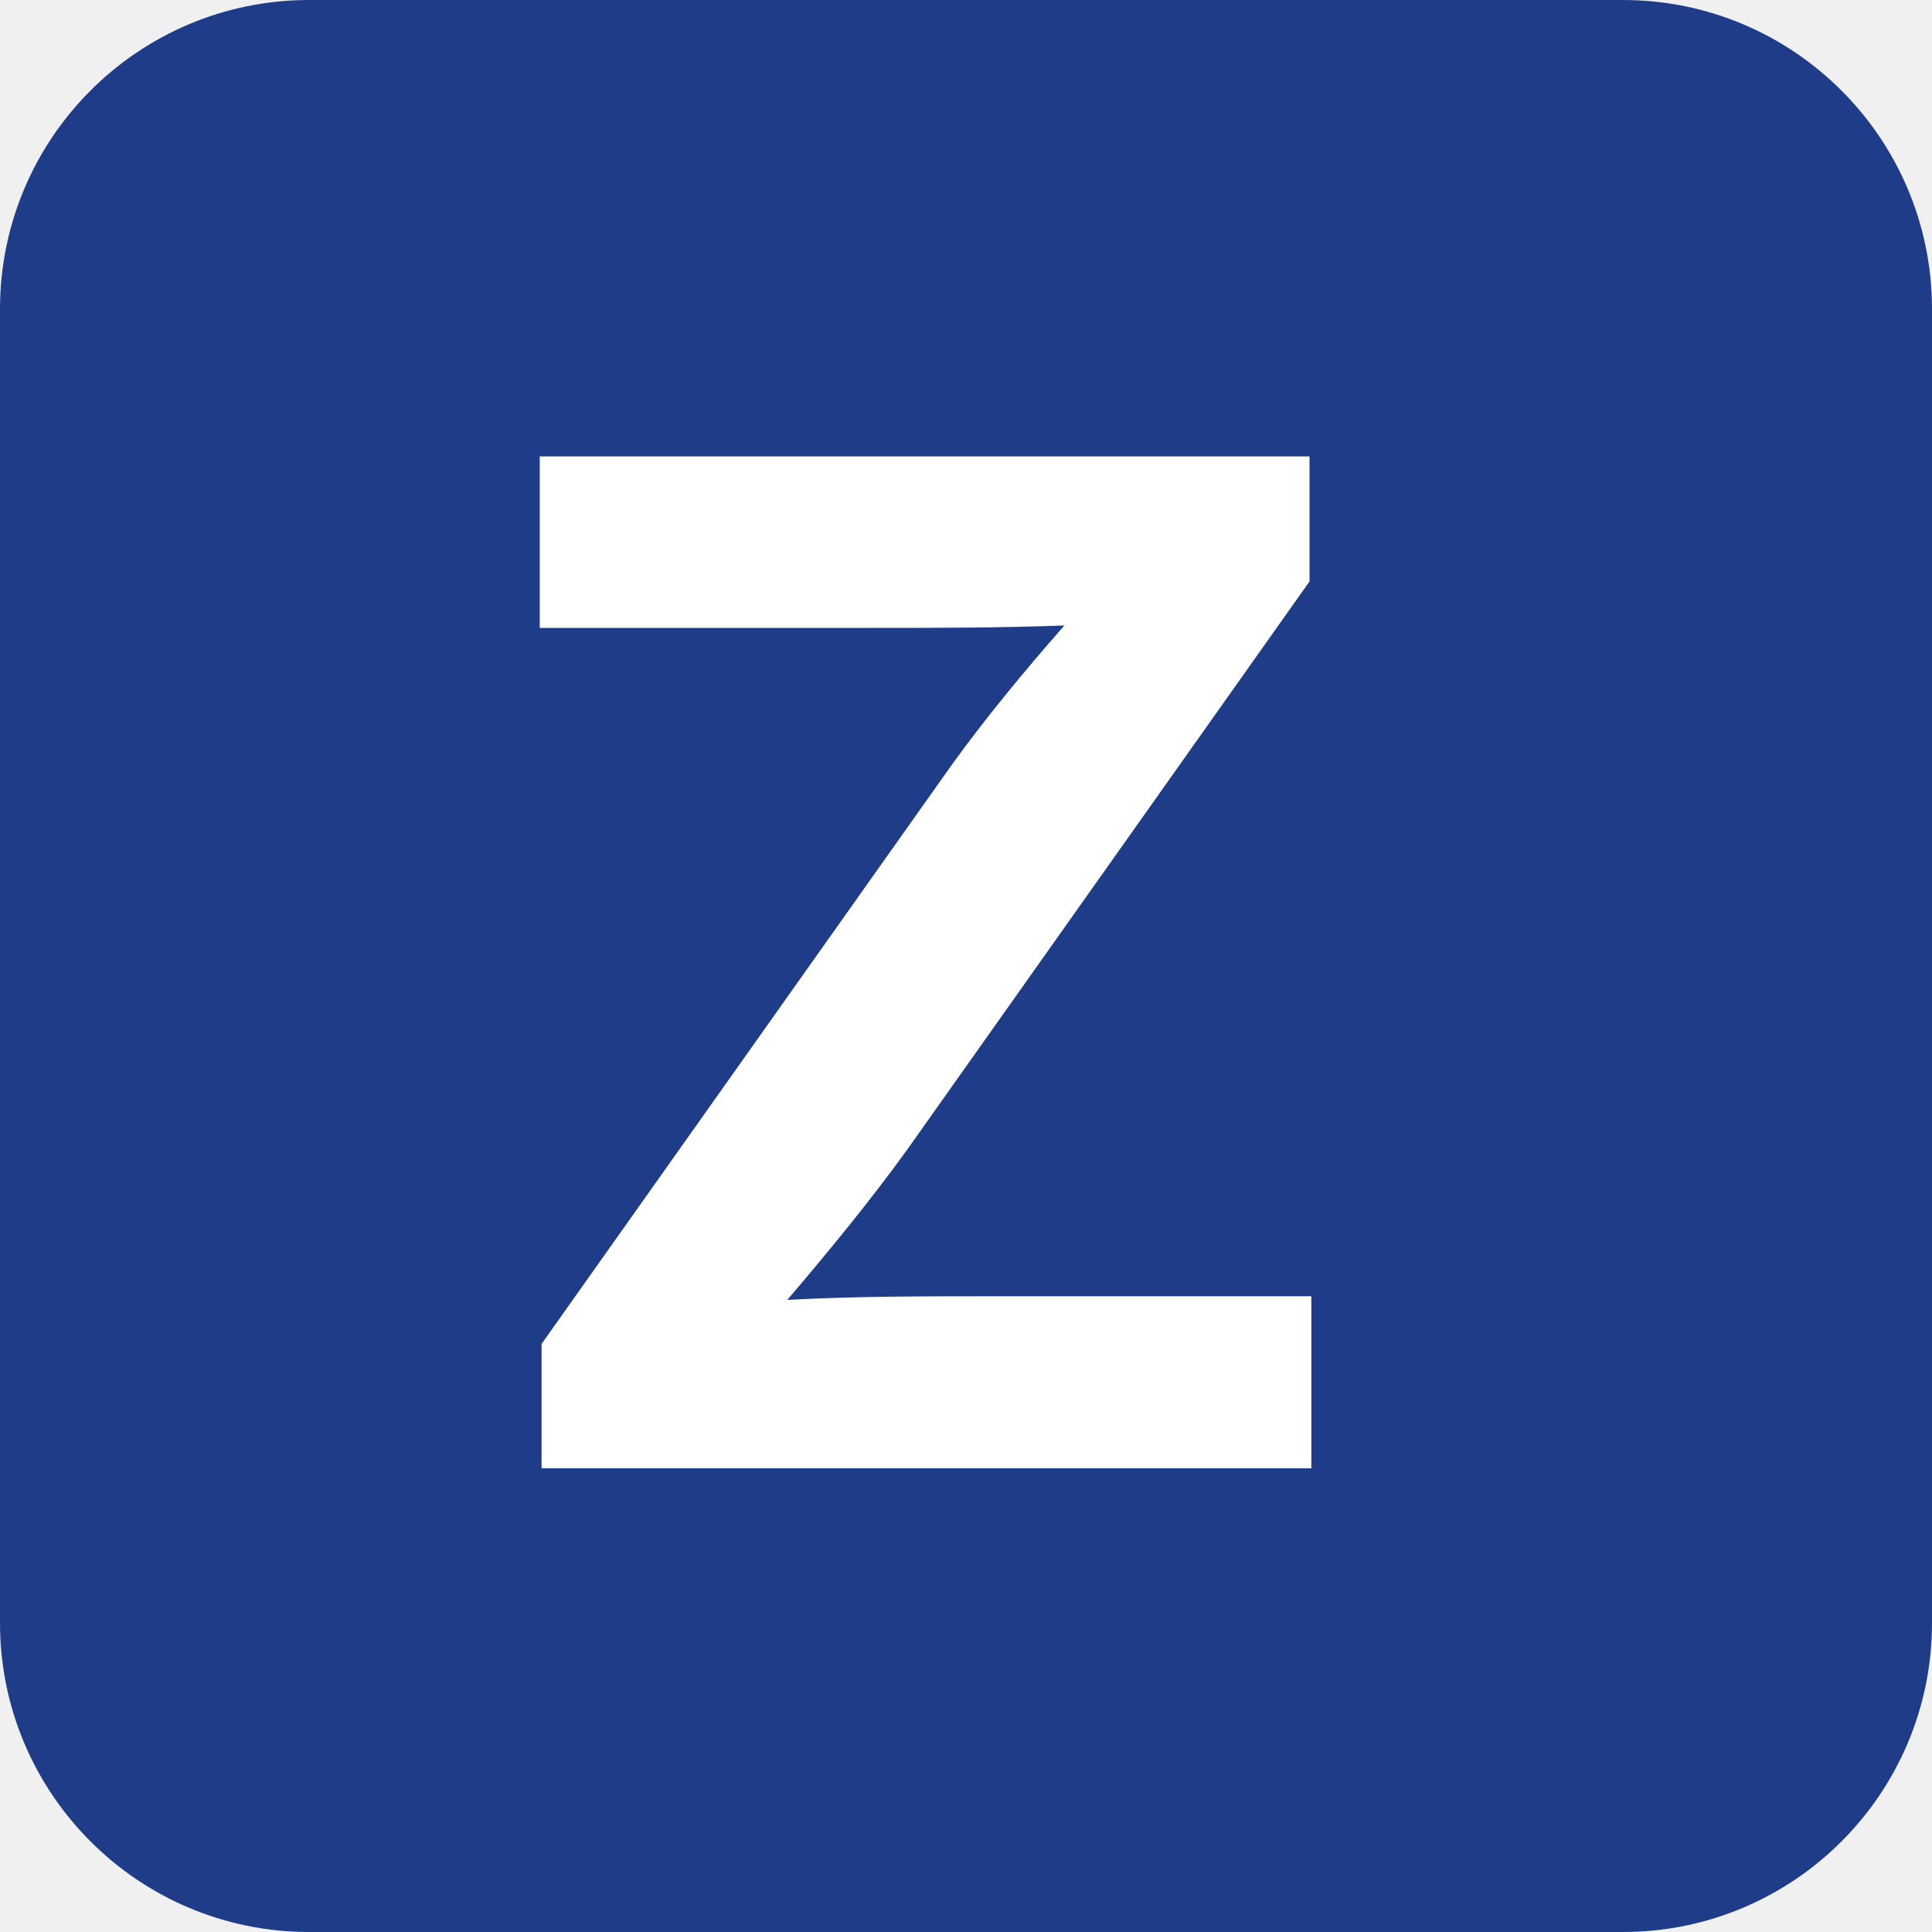
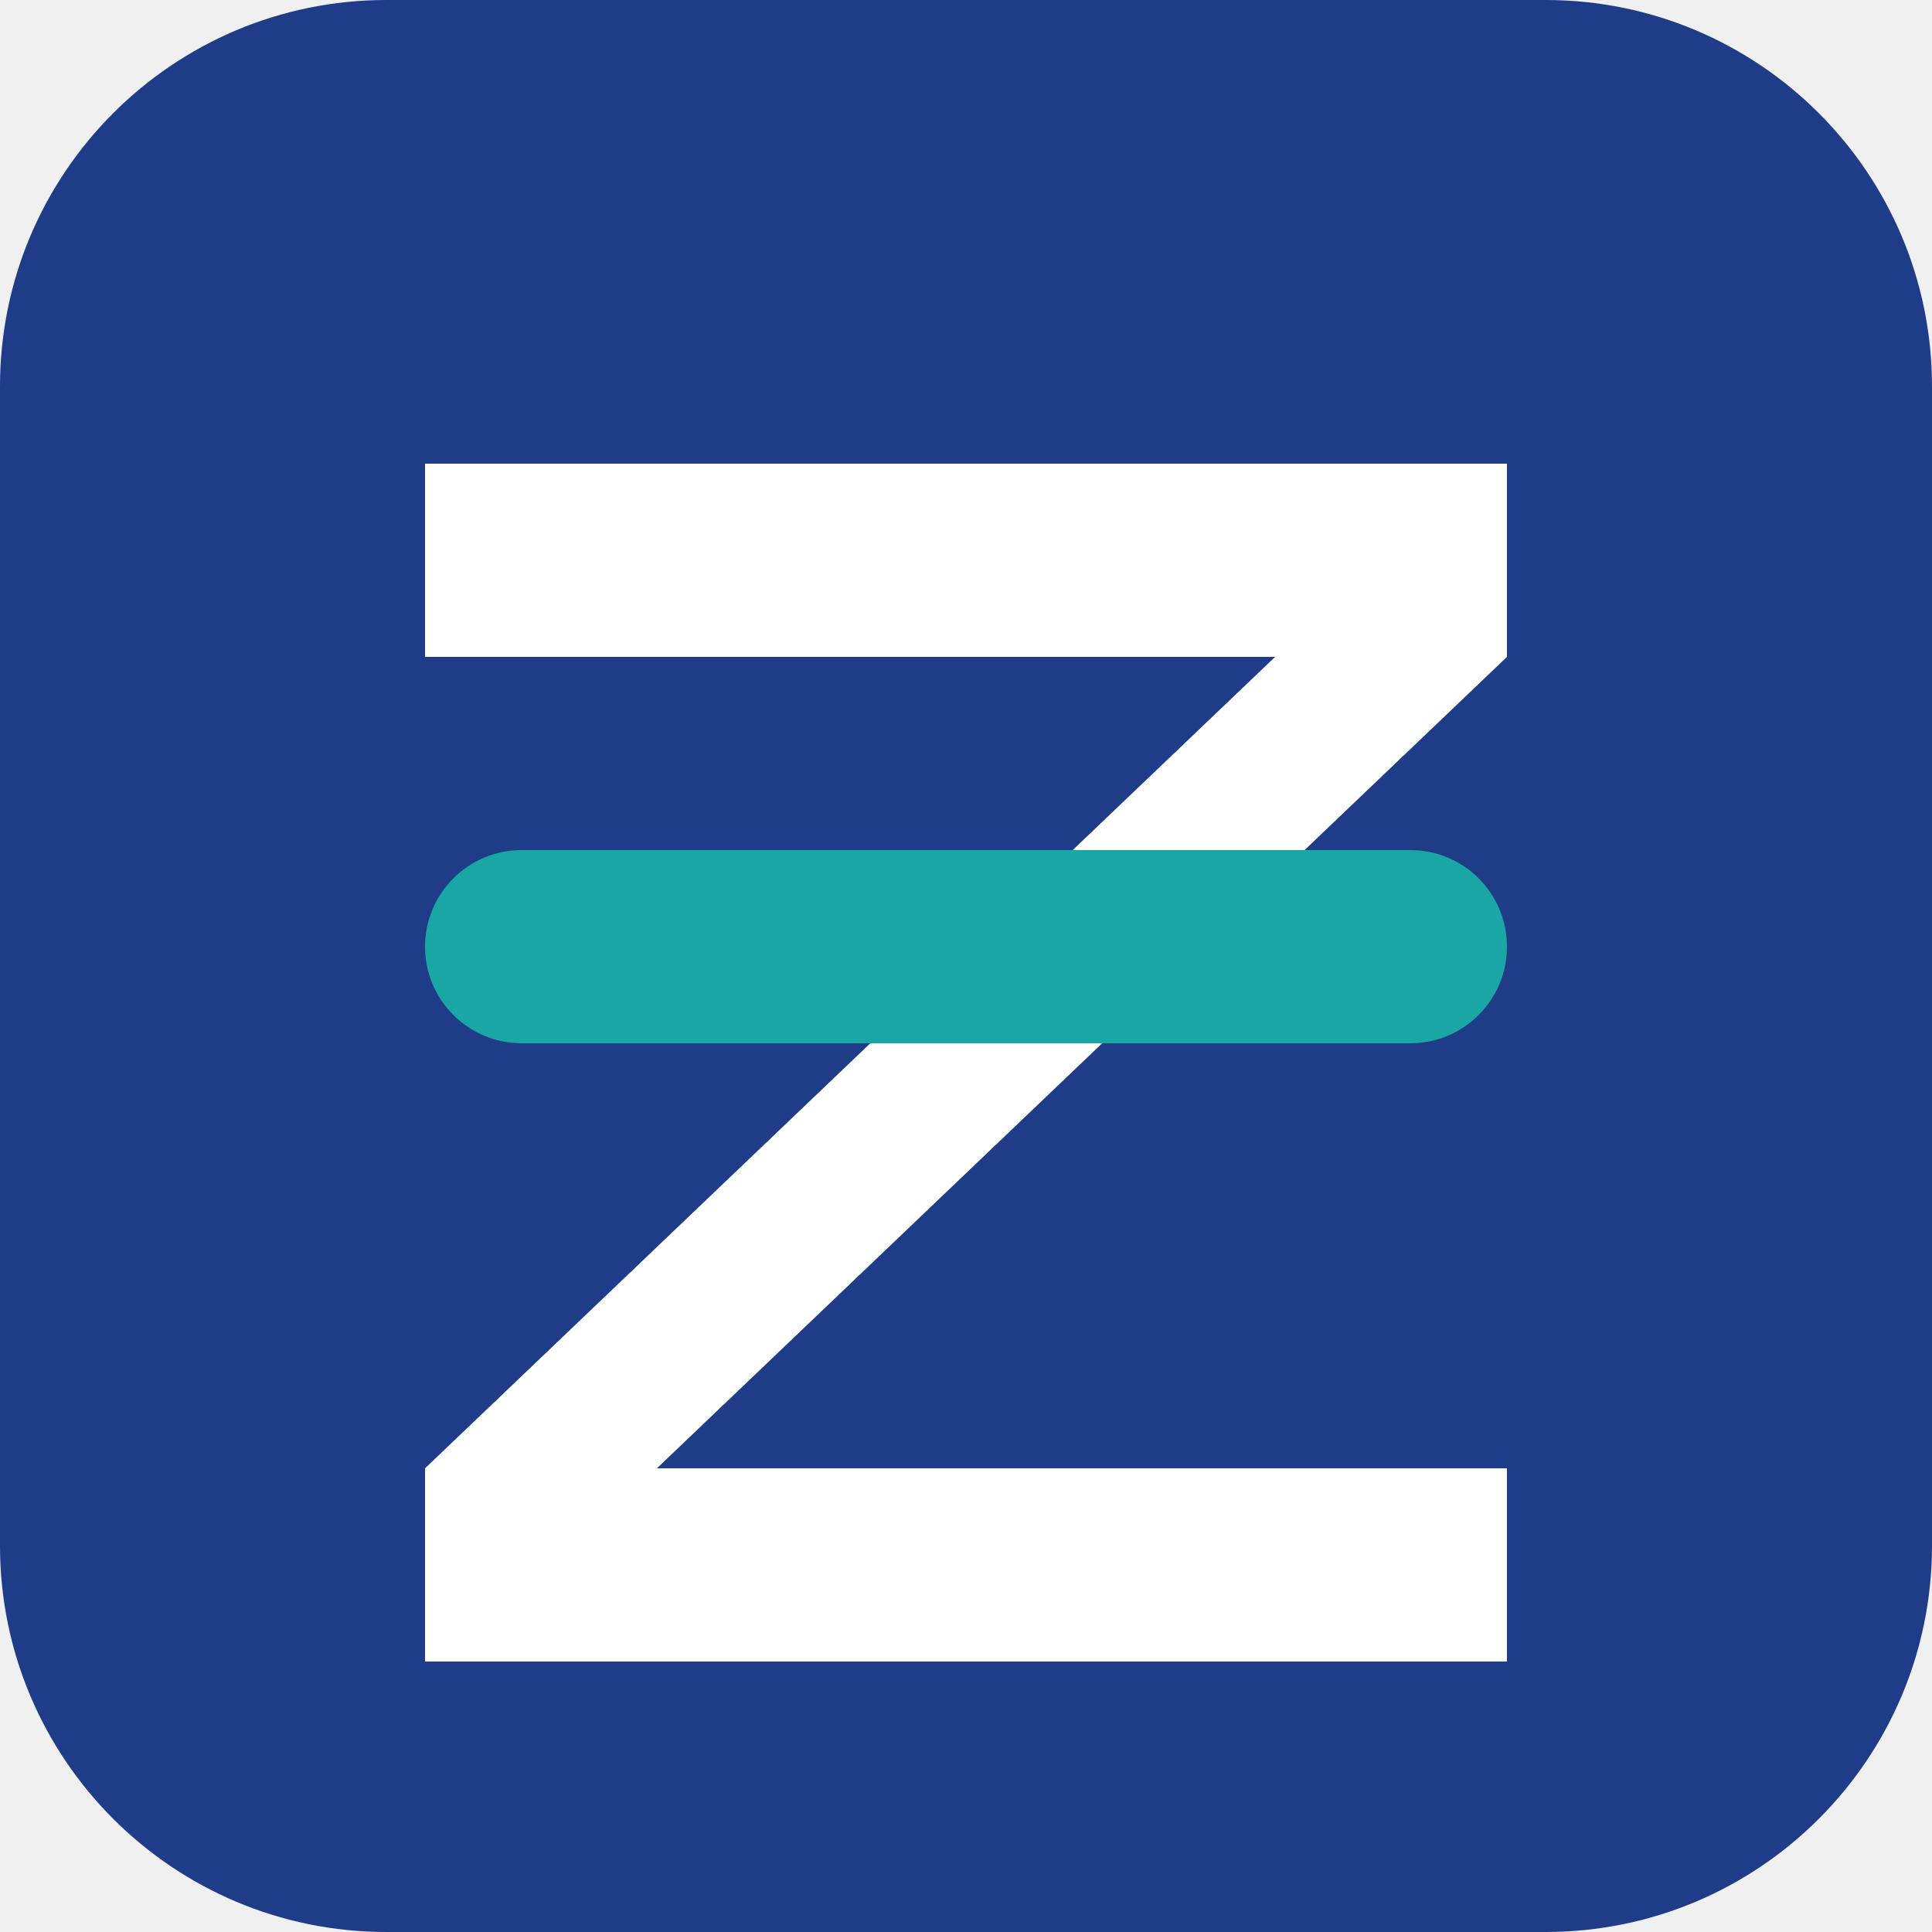
<svg xmlns="http://www.w3.org/2000/svg" viewBox="0 0 50 50">
-   <rect width="50" height="50" rx="8" fill="#1F3C88" />
-   <text x="12" y="38" font-family="Inter, sans-serif" font-weight="700" font-size="36" fill="#ffffff">Z</text>
+   <rect width="50" height="50" rx="10" fill="#1F3C88" />
+   <path d="M11 12h28v5L17 38H39v5H11v-5L33 17H11v-5z" fill="#ffffff" />
+   <rect x="11" y="22" width="28" height="5" rx="2.5" fill="#1BA6A6" />
</svg>
